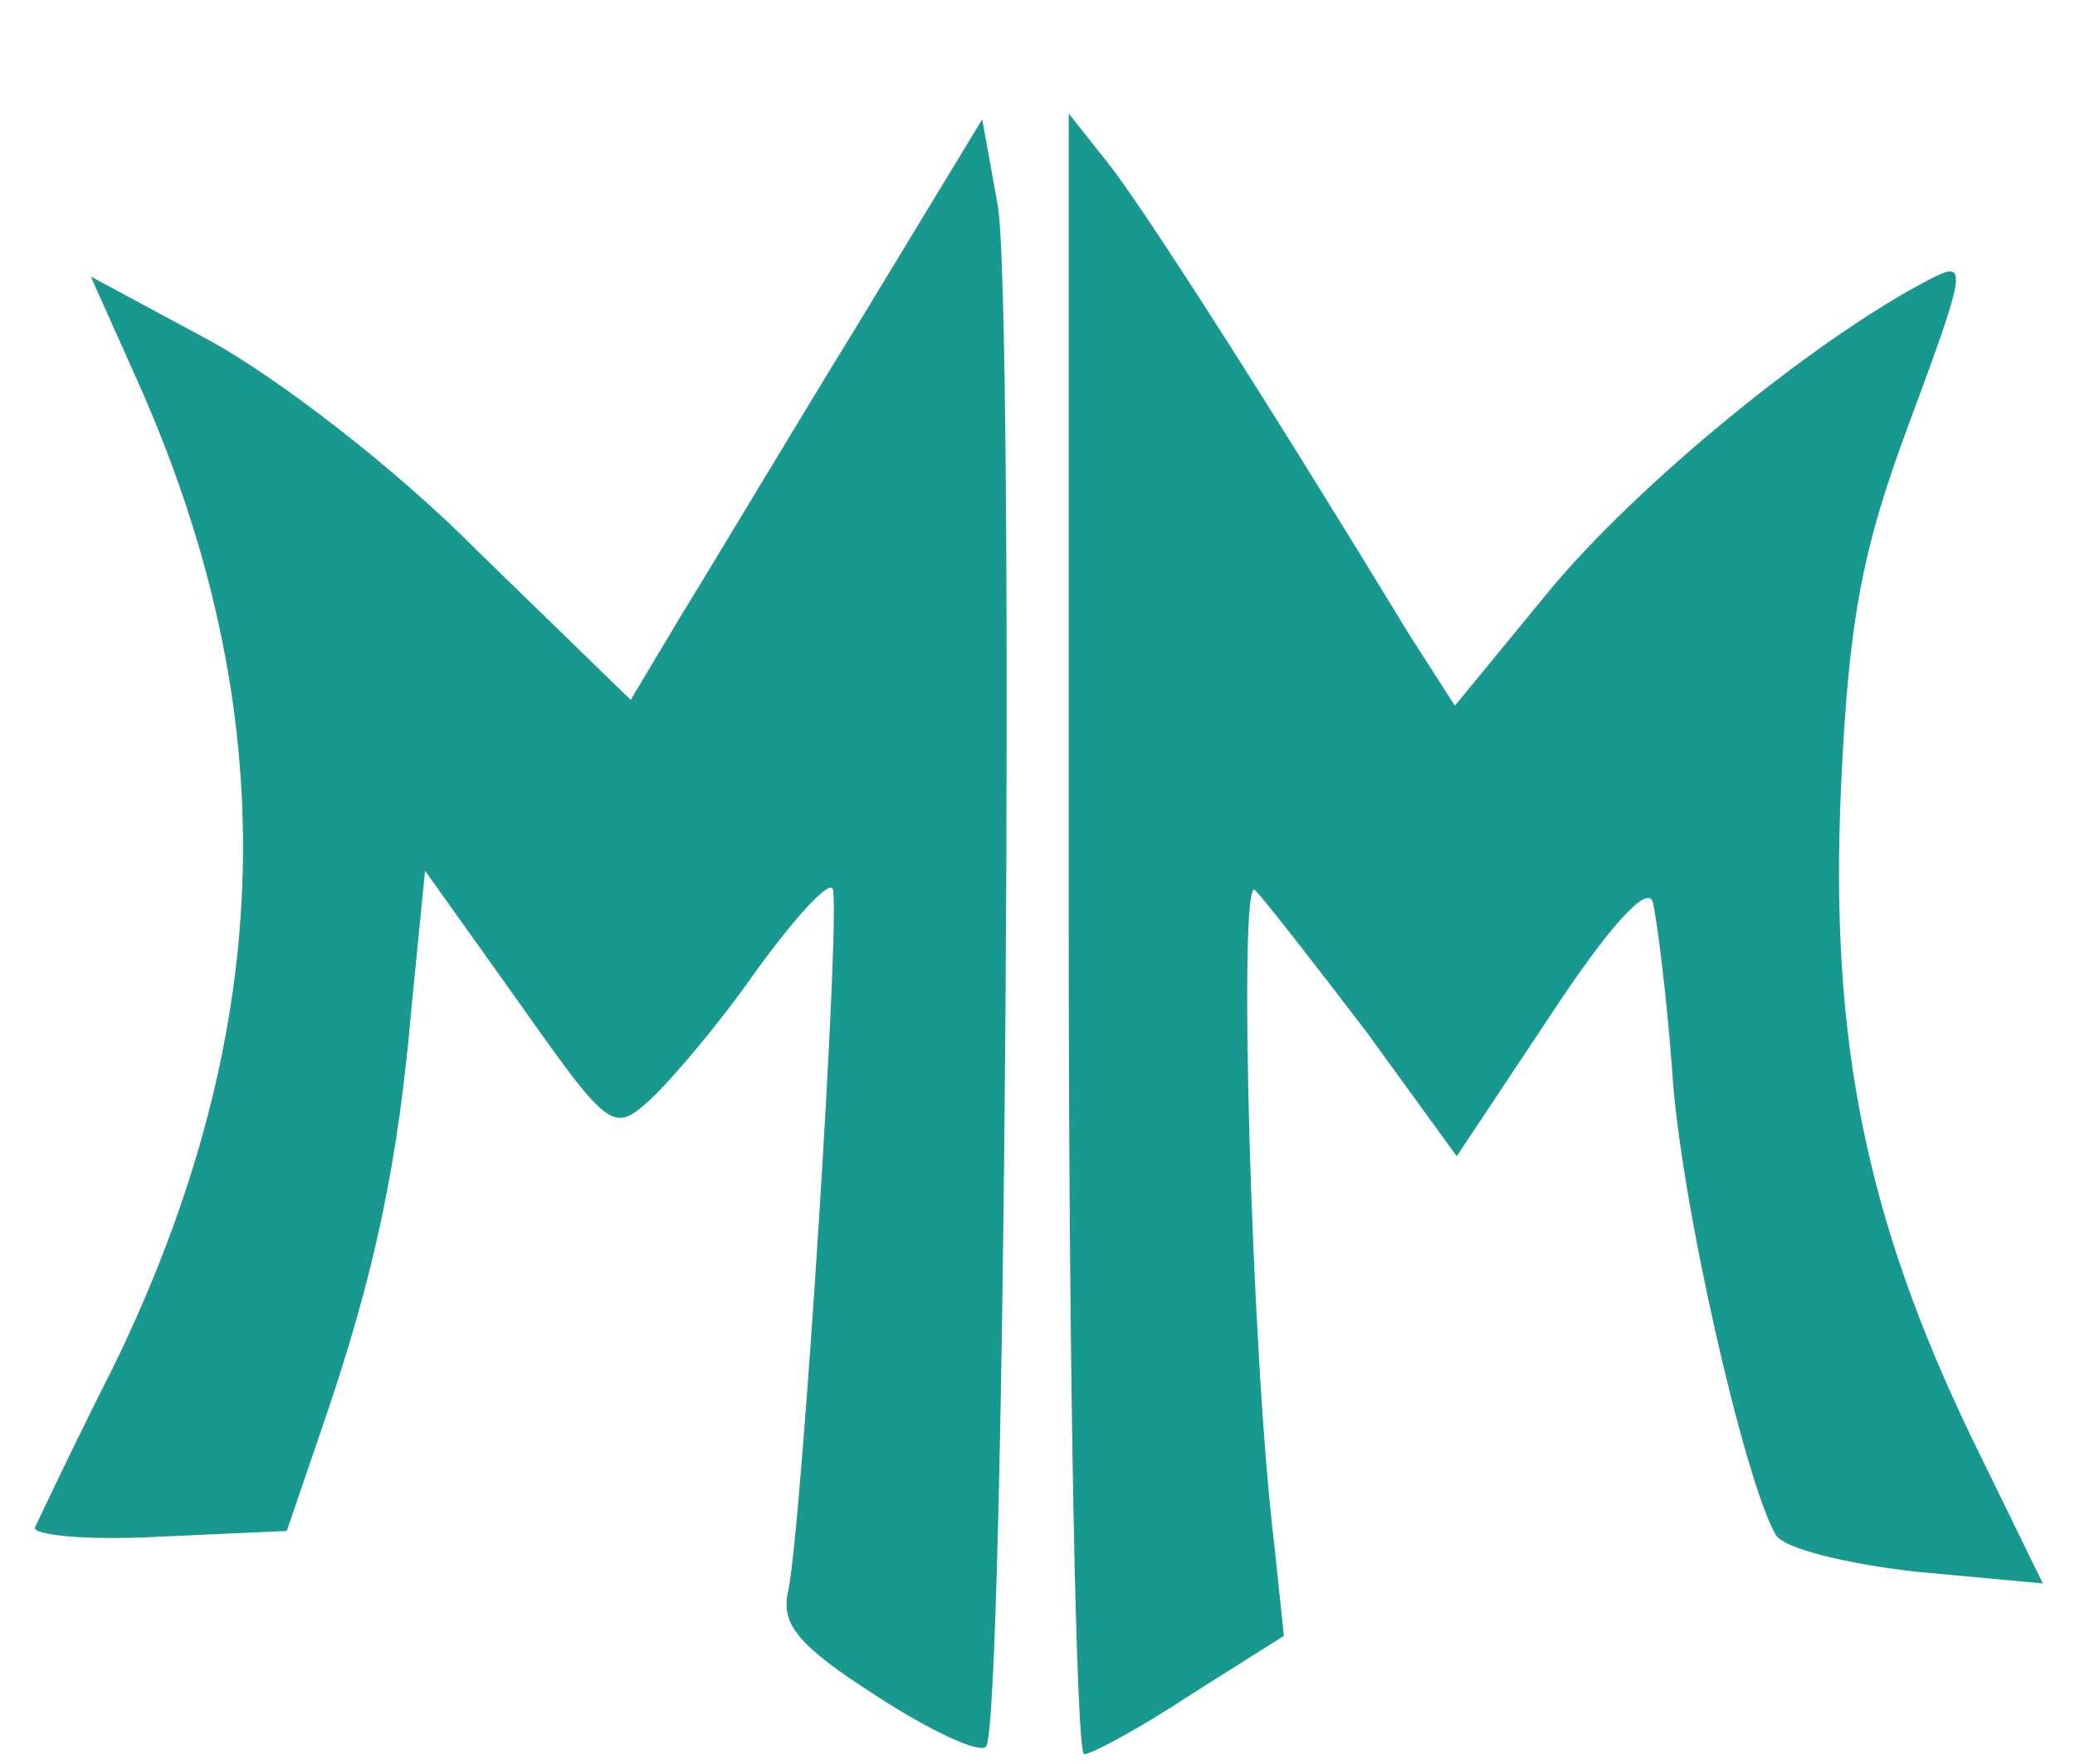
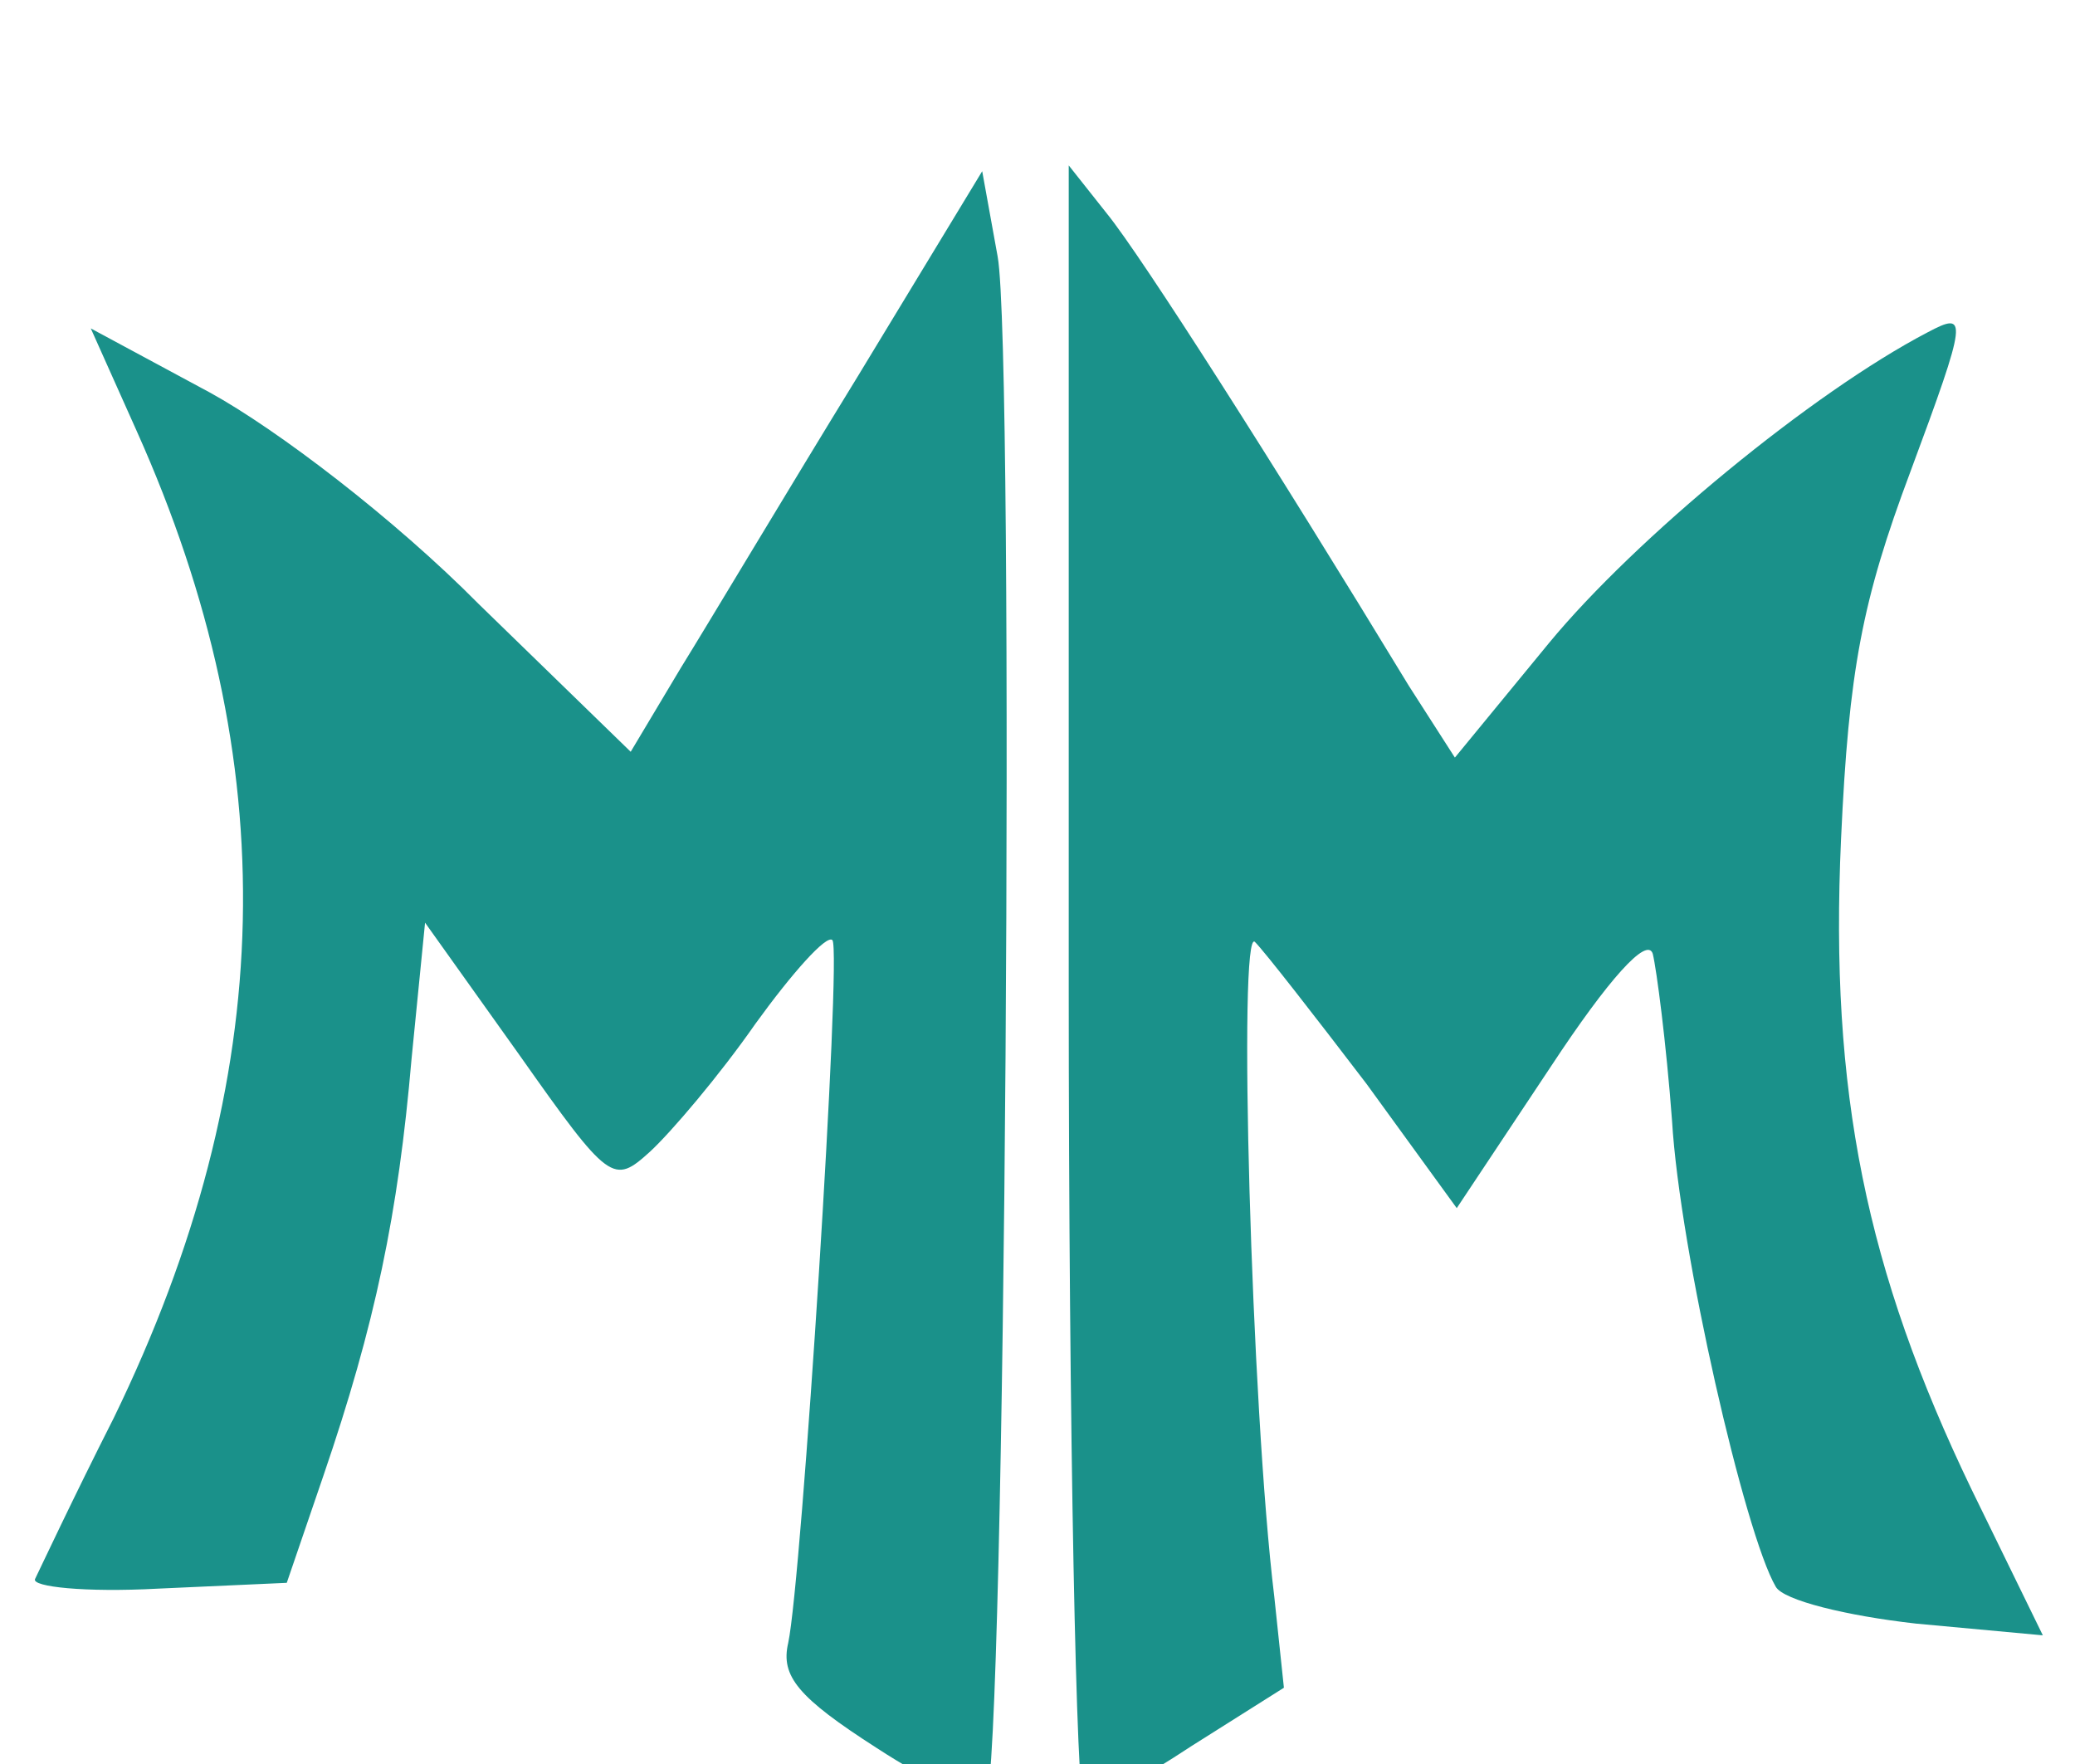
- <svg xmlns="http://www.w3.org/2000/svg" width="20" height="17" viewBox="0 0 20 17" fill="none">
-   <path d="M8.264 3.133C7.597 4.219 6.838 5.491 6.56 5.94L6.079 6.745L4.616 5.323C3.801 4.499 2.671 3.639 2.023 3.283L0.875 2.665L1.319 3.657C2.745 6.839 2.69 9.889 1.097 13.164C0.708 13.931 0.375 14.642 0.338 14.717C0.301 14.792 0.819 14.848 1.523 14.81L2.764 14.754L3.116 13.725C3.616 12.265 3.838 11.199 3.967 9.702L4.097 8.392L5.004 9.664C5.875 10.899 5.912 10.918 6.264 10.6C6.467 10.413 6.93 9.87 7.282 9.365C7.634 8.878 7.967 8.504 8.023 8.56C8.116 8.654 7.727 14.736 7.597 15.334C7.523 15.653 7.69 15.858 8.449 16.345C8.967 16.682 9.449 16.906 9.504 16.831C9.69 16.644 9.782 2.89 9.616 1.973L9.467 1.15L8.264 3.133Z" fill="#199890" />
-   <path d="M10.301 8.991C10.301 13.351 10.375 16.906 10.449 16.906C10.523 16.906 11.005 16.644 11.486 16.326L12.375 15.765L12.282 14.885C12.06 13.07 11.93 8.392 12.097 8.579C12.19 8.672 12.671 9.29 13.171 9.945L14.041 11.143L14.949 9.777C15.504 8.934 15.875 8.523 15.93 8.691C15.967 8.841 16.06 9.552 16.116 10.3C16.19 11.554 16.819 14.287 17.116 14.792C17.19 14.923 17.801 15.072 18.468 15.147L19.69 15.26L19.004 13.856C17.986 11.742 17.634 10.02 17.745 7.587C17.819 5.959 17.949 5.285 18.412 4.05C18.968 2.553 18.968 2.497 18.579 2.703C17.468 3.283 15.764 4.686 14.93 5.697L14.023 6.801L13.579 6.109C12.282 3.975 11.005 1.973 10.671 1.561L10.301 1.094V8.991Z" fill="#199890" />
+ <svg xmlns="http://www.w3.org/2000/svg" width="20" height="17" viewBox="0 0 20 16" fill="none">
+   <path d="M8.264 3.133C7.597 4.219 6.838 5.491 6.56 5.94L6.079 6.745L4.616 5.323C3.801 4.499 2.671 3.639 2.023 3.283L0.875 2.665L1.319 3.657C2.745 6.839 2.69 9.889 1.097 13.164C0.708 13.931 0.375 14.642 0.338 14.717C0.301 14.792 0.819 14.848 1.523 14.81L2.764 14.754L3.116 13.725C3.616 12.265 3.838 11.199 3.967 9.702L4.097 8.392L5.004 9.664C5.875 10.899 5.912 10.918 6.264 10.6C6.467 10.413 6.93 9.87 7.282 9.365C7.634 8.878 7.967 8.504 8.023 8.56C8.116 8.654 7.727 14.736 7.597 15.334C7.523 15.653 7.69 15.858 8.449 16.345C8.967 16.682 9.449 16.906 9.504 16.831C9.69 16.644 9.782 2.89 9.616 1.973L9.467 1.15L8.264 3.133Z" fill="#1a918a" />
+   <path d="M10.301 8.991C10.301 13.351 10.375 16.906 10.449 16.906C10.523 16.906 11.005 16.644 11.486 16.326L12.375 15.765L12.282 14.885C12.06 13.07 11.93 8.392 12.097 8.579C12.19 8.672 12.671 9.29 13.171 9.945L14.041 11.143L14.949 9.777C15.504 8.934 15.875 8.523 15.93 8.691C15.967 8.841 16.06 9.552 16.116 10.3C16.19 11.554 16.819 14.287 17.116 14.792C17.19 14.923 17.801 15.072 18.468 15.147L19.69 15.26L19.004 13.856C17.986 11.742 17.634 10.02 17.745 7.587C17.819 5.959 17.949 5.285 18.412 4.05C18.968 2.553 18.968 2.497 18.579 2.703C17.468 3.283 15.764 4.686 14.93 5.697L14.023 6.801L13.579 6.109C12.282 3.975 11.005 1.973 10.671 1.561L10.301 1.094V8.991Z" fill="#1a918a" />
</svg>
